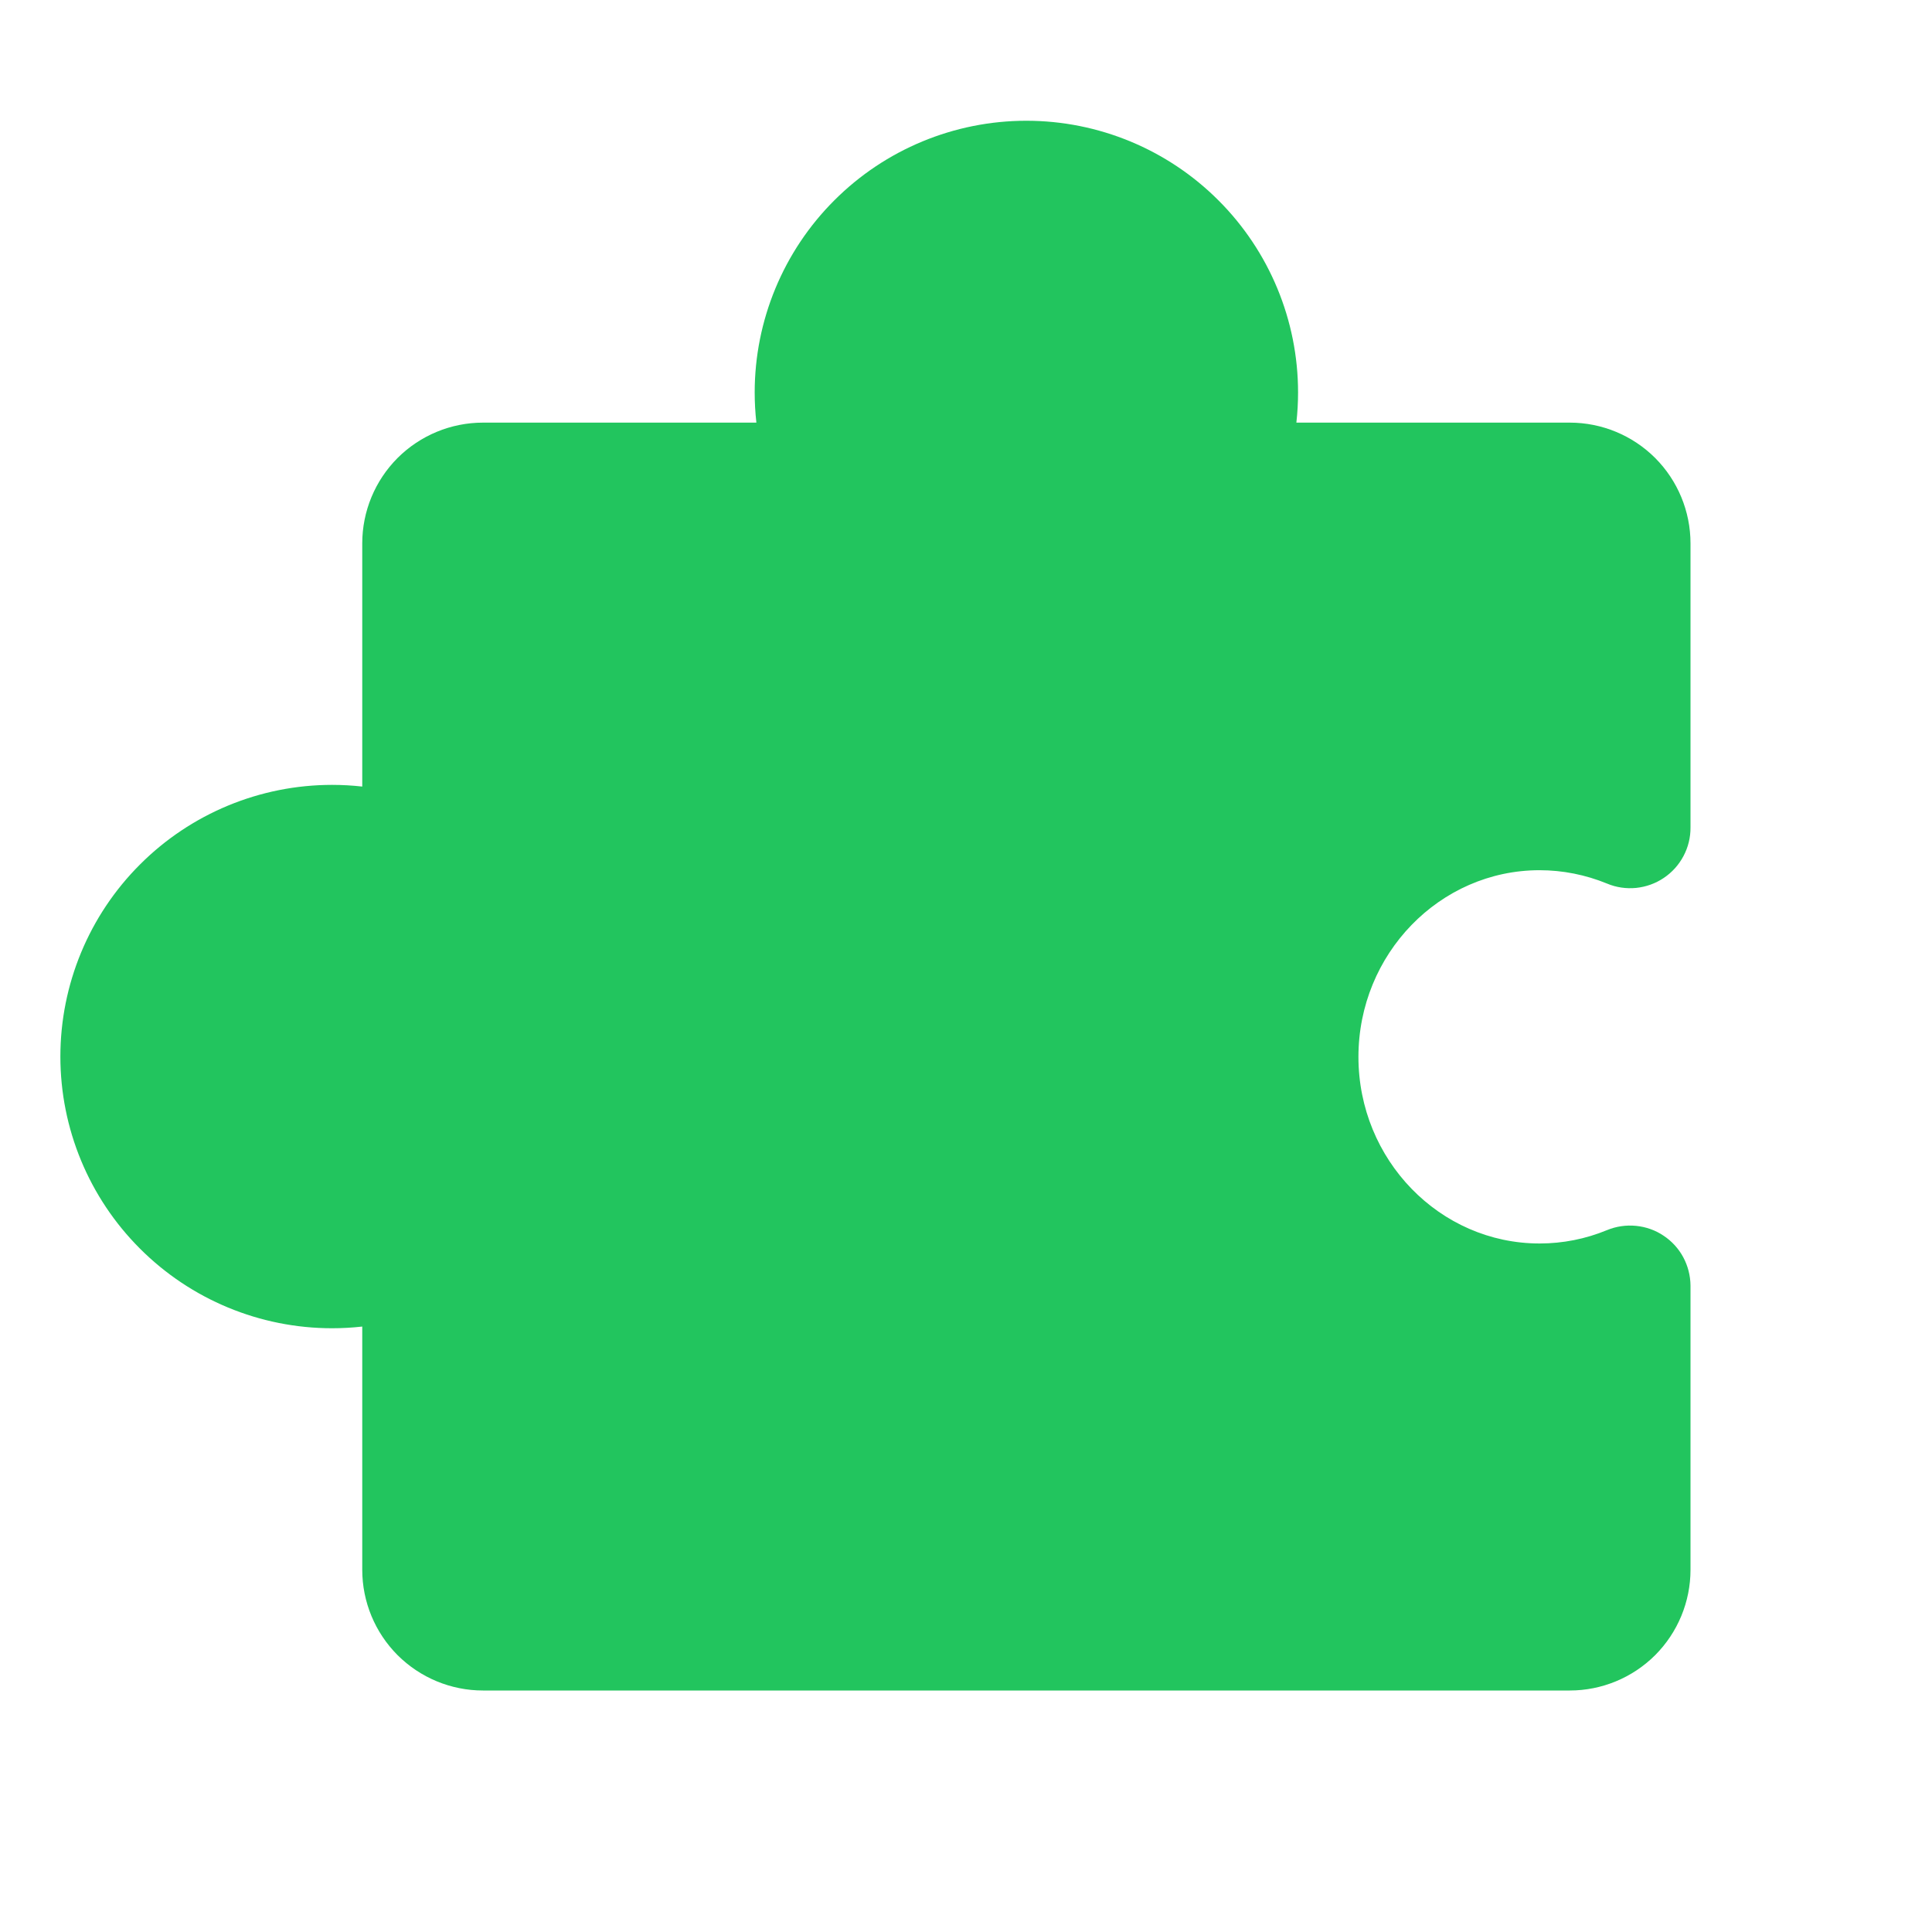
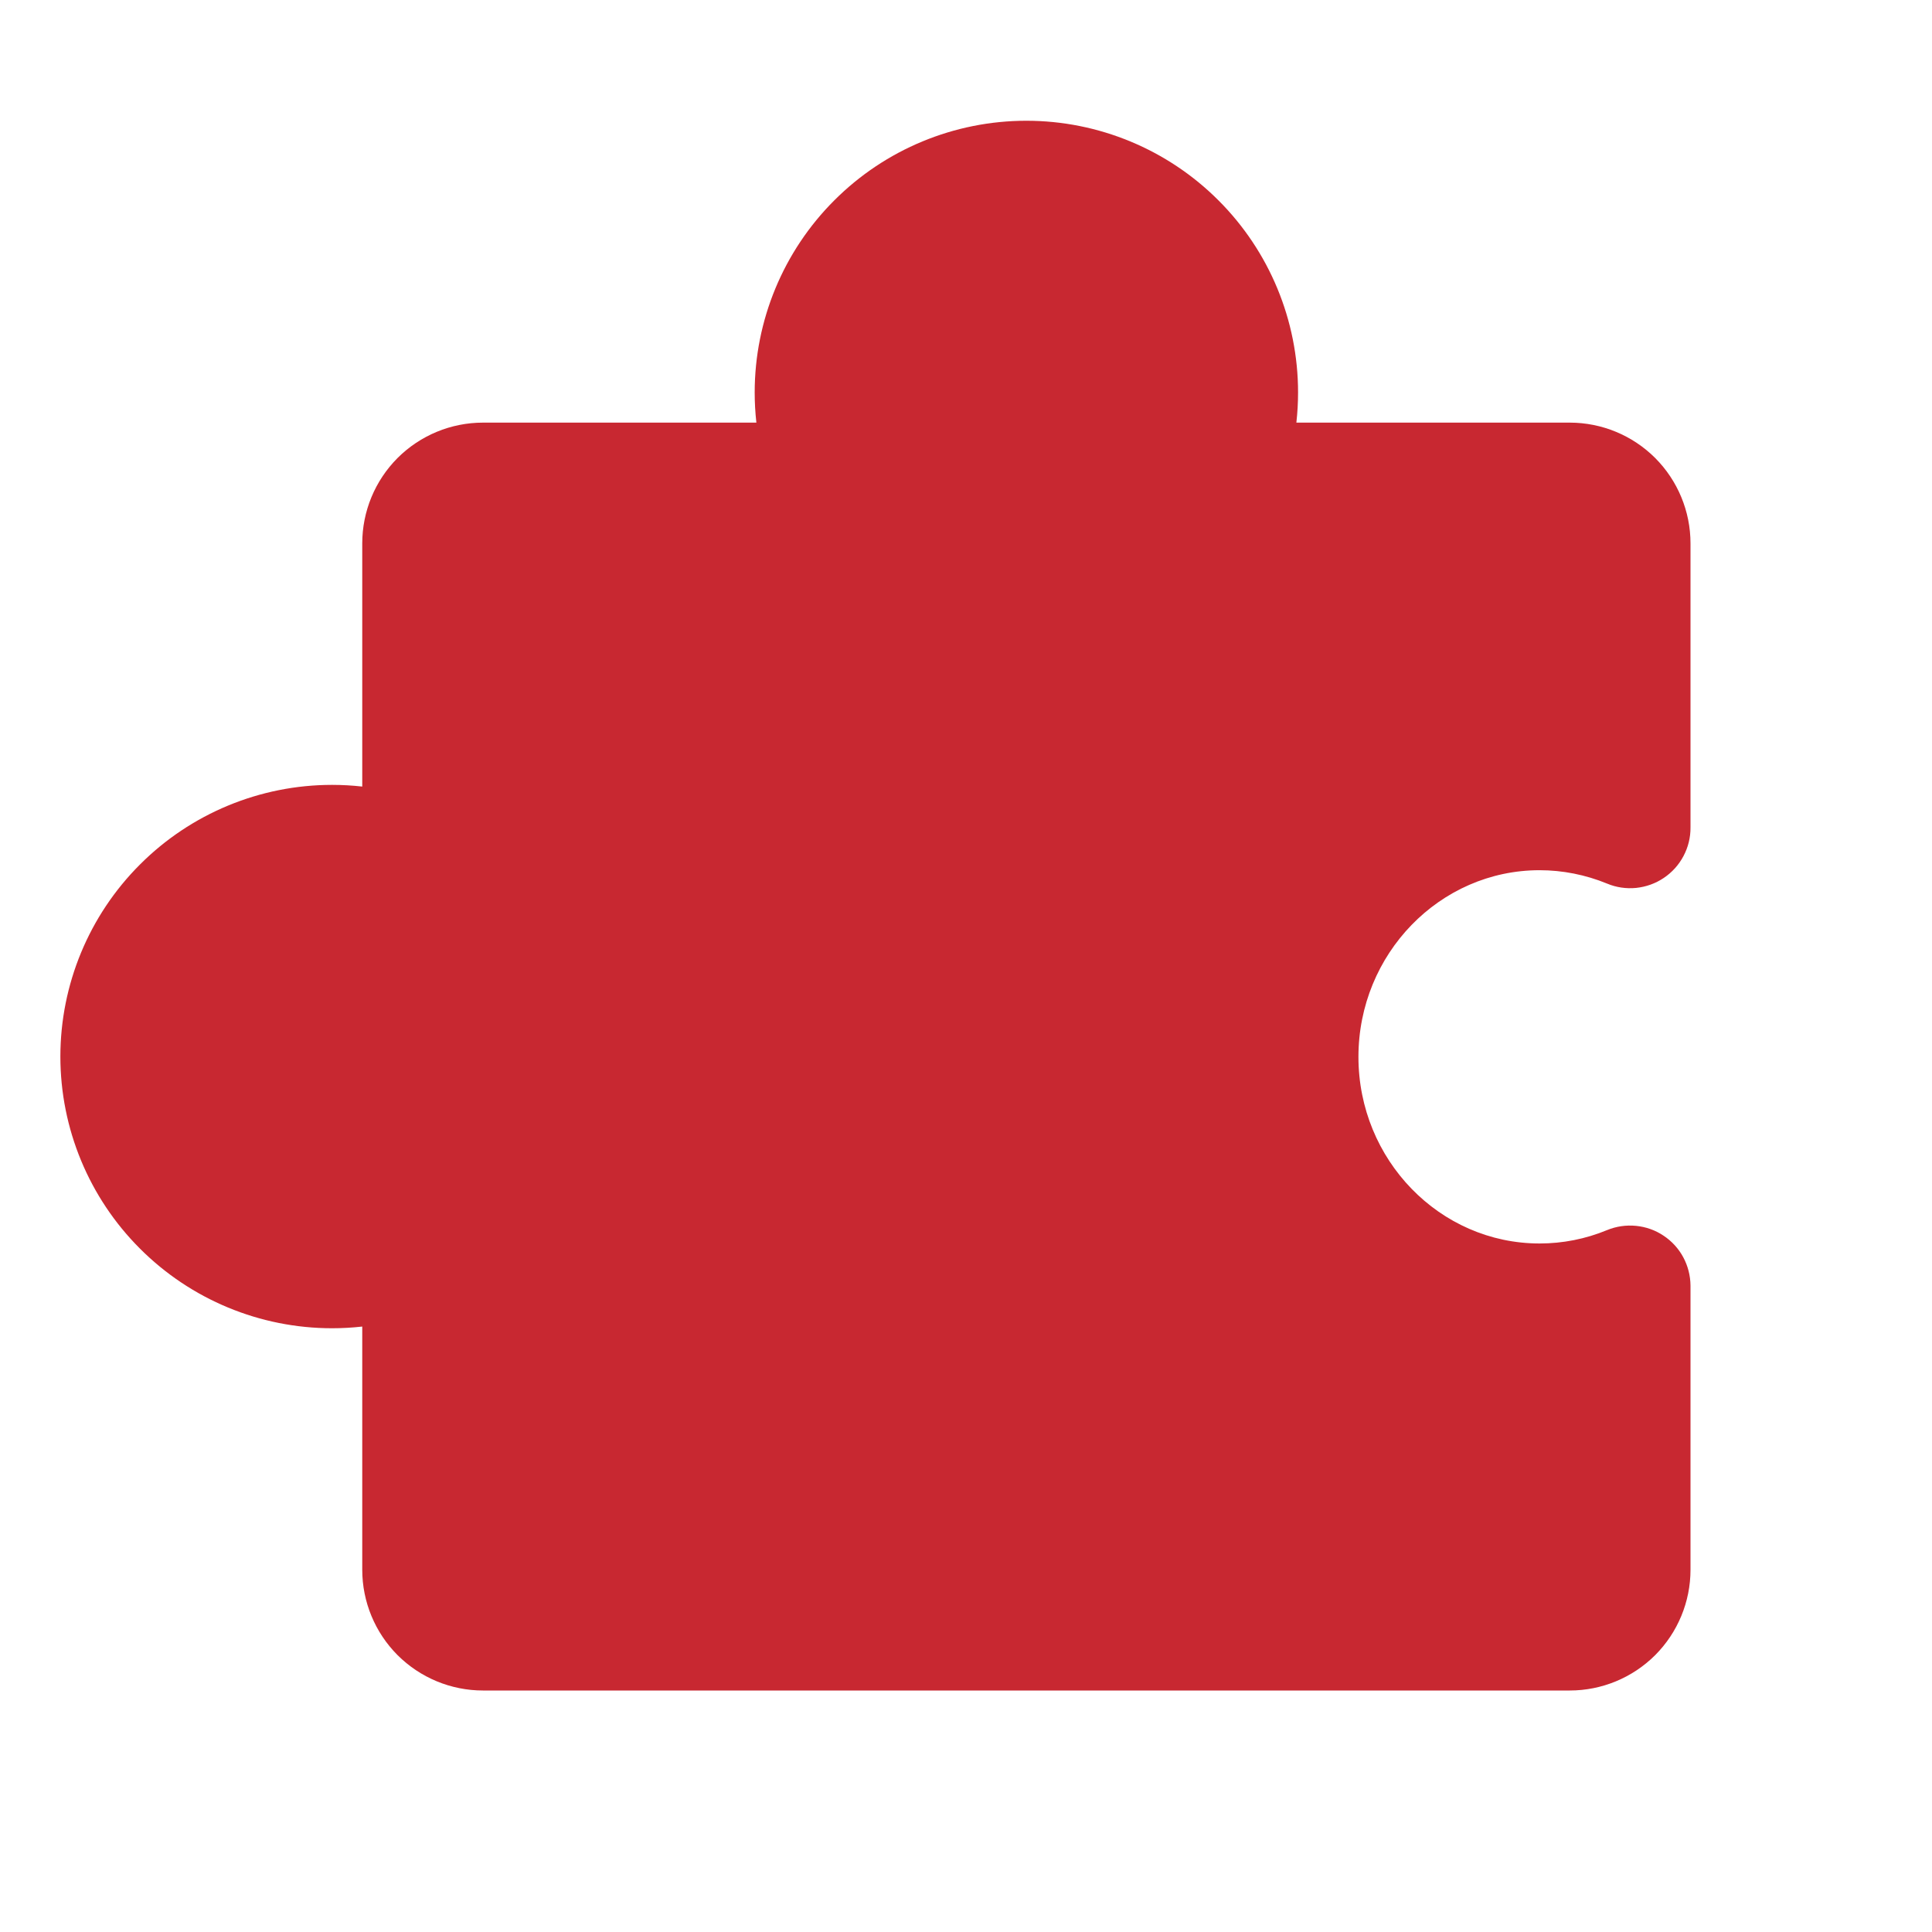
<svg xmlns="http://www.w3.org/2000/svg" width="24" height="24" viewBox="0 0 24 24" fill="none">
-   <path d="M15.542 21H19.5C19.898 21 20.279 20.842 20.561 20.561C20.842 20.279 21 19.898 21 19.5V15.97C20.999 15.847 20.968 15.726 20.91 15.618C20.852 15.51 20.768 15.418 20.665 15.35C20.563 15.281 20.445 15.24 20.323 15.228C20.2 15.216 20.077 15.234 19.963 15.281C19.697 15.391 19.413 15.447 19.125 15.447C17.885 15.447 16.875 14.407 16.875 13.129C16.875 11.851 17.885 10.81 19.125 10.81C19.413 10.81 19.697 10.867 19.963 10.976C20.077 11.024 20.201 11.042 20.325 11.03C20.448 11.017 20.566 10.975 20.668 10.906C20.771 10.837 20.855 10.744 20.913 10.634C20.971 10.525 21.001 10.403 21 10.28V6.75C21 6.352 20.842 5.971 20.561 5.689C20.279 5.408 19.898 5.25 19.5 5.25H16.104C16.118 5.125 16.125 5 16.125 4.875C16.125 3.98 15.769 3.121 15.136 2.489C14.504 1.856 13.645 1.5 12.75 1.5C11.855 1.5 10.996 1.856 10.364 2.489C9.731 3.121 9.375 3.98 9.375 4.875C9.375 5 9.382 5.125 9.396 5.25H6C5.602 5.25 5.221 5.408 4.939 5.689C4.658 5.971 4.5 6.352 4.5 6.75V9.771C4.375 9.757 4.25 9.75 4.125 9.75C3.23 9.75 2.371 10.106 1.739 10.739C1.106 11.371 0.75 12.23 0.75 13.125C0.75 14.02 1.106 14.879 1.739 15.511C2.371 16.144 3.23 16.5 4.125 16.5C4.25 16.5 4.375 16.493 4.5 16.479V19.5C4.5 19.898 4.658 20.279 4.939 20.561C5.221 20.842 5.602 21 6 21H9.958" fill="#22C55E" />
+   <path d="M15.542 21H19.5C19.898 21 20.279 20.842 20.561 20.561C20.842 20.279 21 19.898 21 19.5V15.97C20.999 15.847 20.968 15.726 20.91 15.618C20.852 15.51 20.768 15.418 20.665 15.35C20.563 15.281 20.445 15.24 20.323 15.228C20.2 15.216 20.077 15.234 19.963 15.281C19.697 15.391 19.413 15.447 19.125 15.447C17.885 15.447 16.875 14.407 16.875 13.129C16.875 11.851 17.885 10.81 19.125 10.81C19.413 10.81 19.697 10.867 19.963 10.976C20.077 11.024 20.201 11.042 20.325 11.03C20.448 11.017 20.566 10.975 20.668 10.906C20.771 10.837 20.855 10.744 20.913 10.634C20.971 10.525 21.001 10.403 21 10.28V6.75C21 6.352 20.842 5.971 20.561 5.689C20.279 5.408 19.898 5.25 19.5 5.25H16.104C16.118 5.125 16.125 5 16.125 4.875C16.125 3.98 15.769 3.121 15.136 2.489C14.504 1.856 13.645 1.5 12.75 1.5C11.855 1.5 10.996 1.856 10.364 2.489C9.731 3.121 9.375 3.98 9.375 4.875C9.375 5 9.382 5.125 9.396 5.25H6C5.602 5.25 5.221 5.408 4.939 5.689C4.658 5.971 4.5 6.352 4.5 6.75V9.771C4.375 9.757 4.25 9.75 4.125 9.75C3.23 9.75 2.371 10.106 1.739 10.739C1.106 11.371 0.75 12.23 0.75 13.125C0.75 14.02 1.106 14.879 1.739 15.511C2.371 16.144 3.23 16.5 4.125 16.5C4.25 16.5 4.375 16.493 4.5 16.479V19.5C4.5 19.898 4.658 20.279 4.939 20.561C5.221 20.842 5.602 21 6 21H9.958" fill="#C82831" />
</svg>
